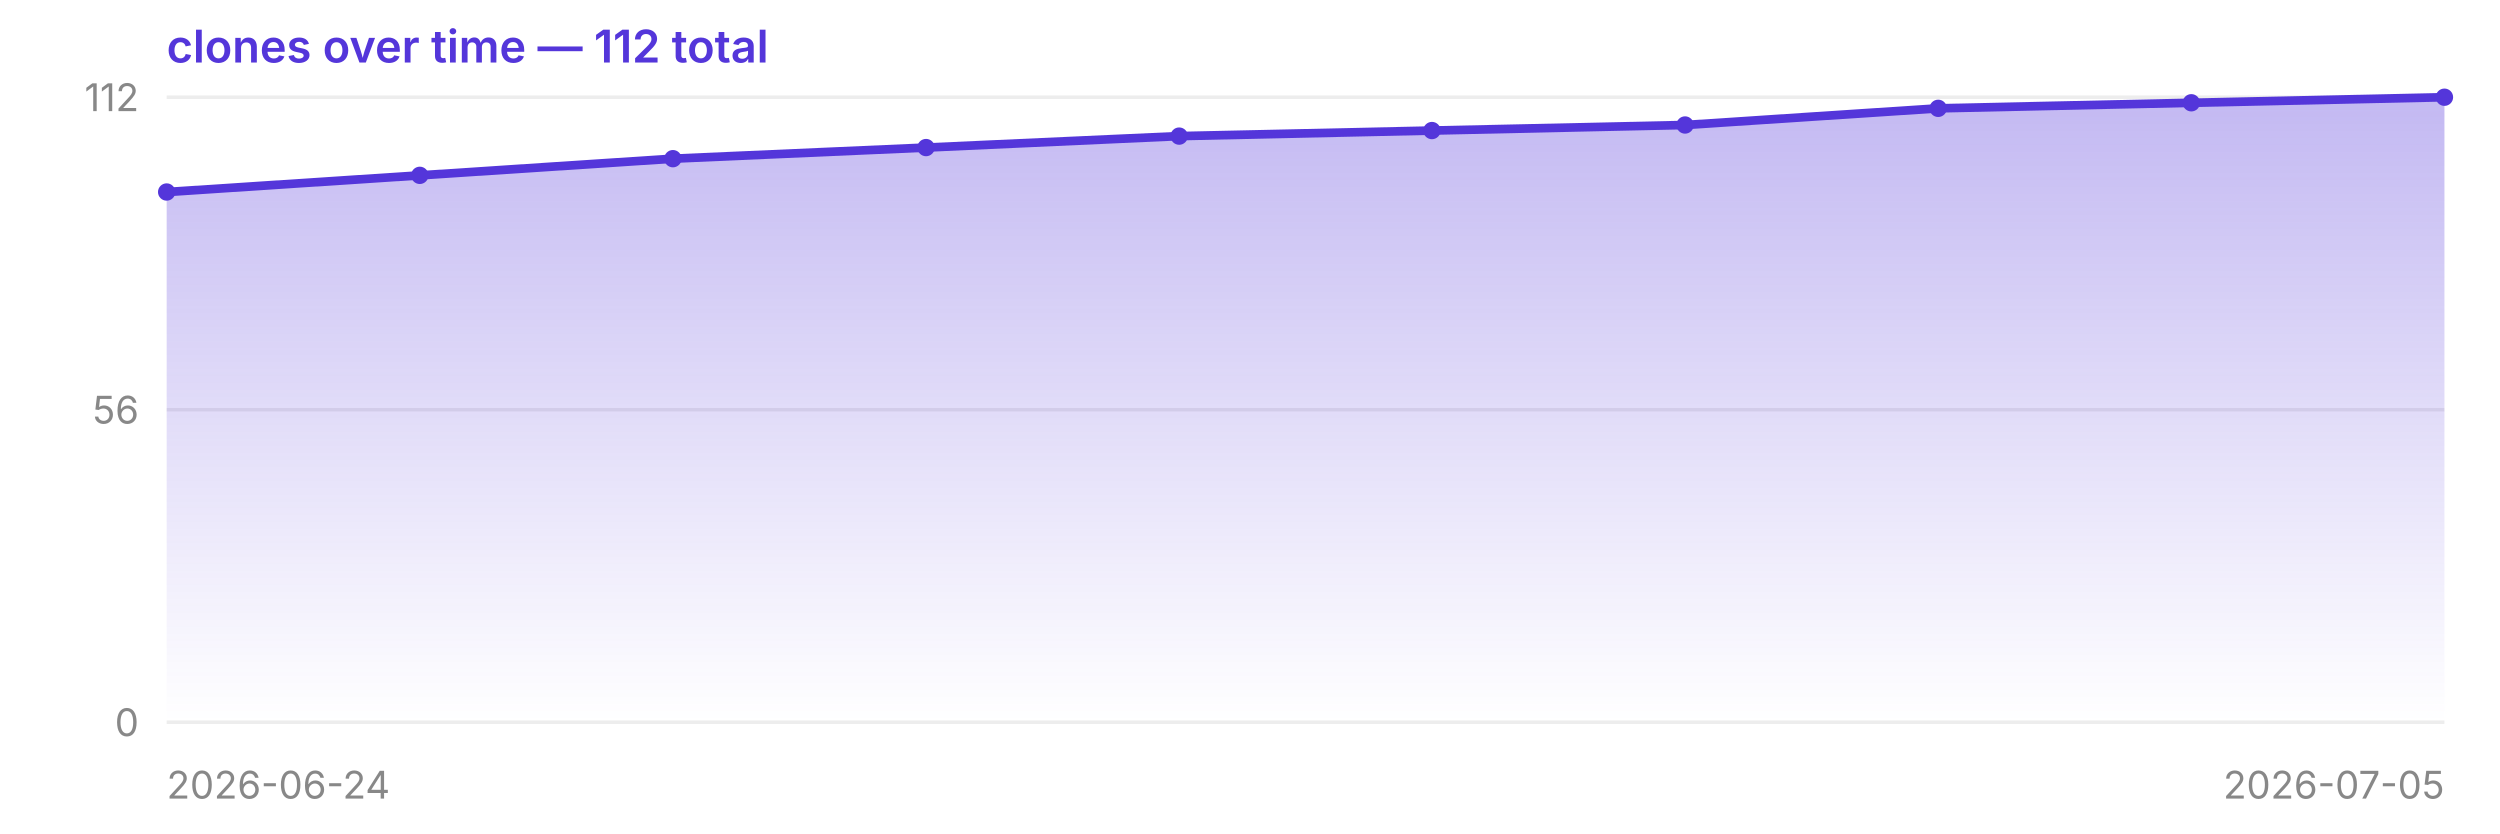
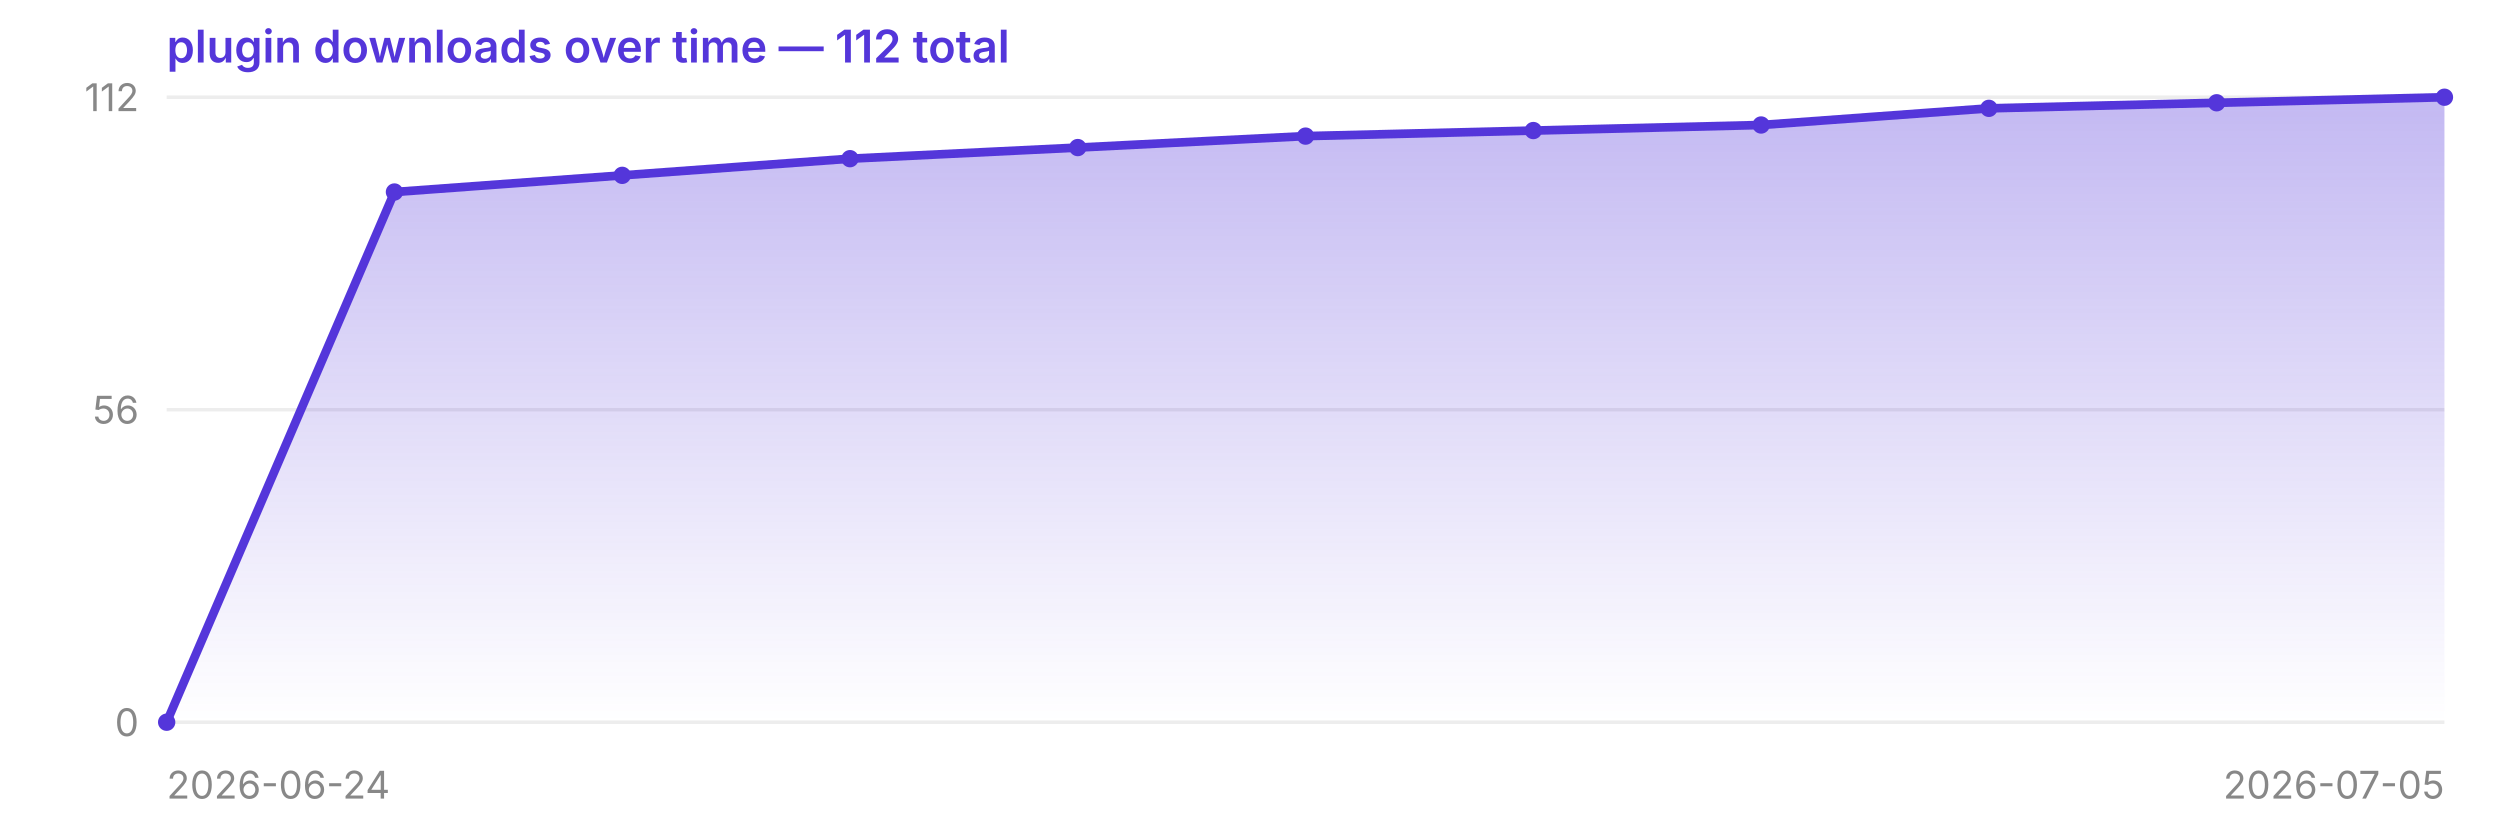
<svg xmlns="http://www.w3.org/2000/svg" width="720" height="240" viewBox="0 0 720 240" font-family="-apple-system,Segoe UI,sans-serif">
  <defs>
    <linearGradient id="g" x1="0" y1="0" x2="0" y2="1">
      <stop offset="0" stop-color="#5436DA" stop-opacity="0.35" />
      <stop offset="1" stop-color="#5436DA" stop-opacity="0" />
    </linearGradient>
  </defs>
-   <text x="48" y="18" font-size="13" font-weight="600" fill="#5436DA">clones over time — 112 total</text>
+   <text x="48" y="18" font-size="13" font-weight="600" fill="#5436DA">plugin downloads over time — 112 total</text>
  <line x1="48" y1="208.0" x2="704" y2="208.0" stroke="#888" stroke-opacity="0.15" />
  <text x="40" y="212.0" text-anchor="end" font-size="11" fill="#888">0</text>
  <line x1="48" y1="118.0" x2="704" y2="118.0" stroke="#888" stroke-opacity="0.15" />
  <text x="40" y="122.0" text-anchor="end" font-size="11" fill="#888">56</text>
  <line x1="48" y1="28.0" x2="704" y2="28.0" stroke="#888" stroke-opacity="0.15" />
  <text x="40" y="32.0" text-anchor="end" font-size="11" fill="#888">112</text>
-   <polygon points="48,208 48.0,55.3 120.9,50.5 193.8,45.7 266.7,42.5 339.6,39.2 412.4,37.6 485.3,36.0 558.2,31.2 631.1,29.6 704.0,28.0 704.0,208" fill="url(#g)" />
-   <polyline points="48.0,55.3 120.9,50.5 193.8,45.7 266.7,42.5 339.6,39.2 412.4,37.6 485.3,36.0 558.2,31.2 631.1,29.6 704.0,28.0" fill="none" stroke="#5436DA" stroke-width="2.5" stroke-linejoin="round" />
-   <circle cx="48.0" cy="55.3" r="2.5" fill="#5436DA" />
-   <circle cx="120.9" cy="50.5" r="2.5" fill="#5436DA" />
-   <circle cx="193.8" cy="45.7" r="2.5" fill="#5436DA" />
-   <circle cx="266.7" cy="42.5" r="2.5" fill="#5436DA" />
-   <circle cx="339.6" cy="39.2" r="2.5" fill="#5436DA" />
-   <circle cx="412.4" cy="37.6" r="2.5" fill="#5436DA" />
-   <circle cx="485.3" cy="36.0" r="2.5" fill="#5436DA" />
-   <circle cx="558.2" cy="31.2" r="2.5" fill="#5436DA" />
-   <circle cx="631.1" cy="29.6" r="2.5" fill="#5436DA" />
+   <polygon points="48,208 48.0,208.0 113.6,55.3 179.2,50.5 244.8,45.7 310.4,42.5 376.0,39.2 441.6,37.6 507.2,36.0 572.8,31.2 638.4,29.6 704.0,28.0 704.0,208" fill="url(#g)" />
+   <polyline points="48.0,208.0 113.6,55.3 179.2,50.5 244.8,45.7 310.4,42.5 376.0,39.2 441.6,37.6 507.2,36.0 572.8,31.2 638.4,29.6 704.0,28.0" fill="none" stroke="#5436DA" stroke-width="2.5" stroke-linejoin="round" />
+   <circle cx="48.0" cy="208.0" r="2.5" fill="#5436DA" />
+   <circle cx="113.6" cy="55.3" r="2.5" fill="#5436DA" />
+   <circle cx="179.2" cy="50.5" r="2.5" fill="#5436DA" />
+   <circle cx="244.8" cy="45.7" r="2.5" fill="#5436DA" />
+   <circle cx="310.4" cy="42.5" r="2.5" fill="#5436DA" />
+   <circle cx="376.0" cy="39.2" r="2.5" fill="#5436DA" />
+   <circle cx="441.6" cy="37.6" r="2.5" fill="#5436DA" />
+   <circle cx="507.2" cy="36.0" r="2.5" fill="#5436DA" />
+   <circle cx="572.8" cy="31.2" r="2.5" fill="#5436DA" />
+   <circle cx="638.4" cy="29.6" r="2.5" fill="#5436DA" />
  <circle cx="704.0" cy="28.0" r="2.5" fill="#5436DA" />
  <text x="48" y="230" font-size="11" fill="#888">2026-06-24</text>
  <text x="704" y="230" text-anchor="end" font-size="11" fill="#888">2026-07-05</text>
</svg>
